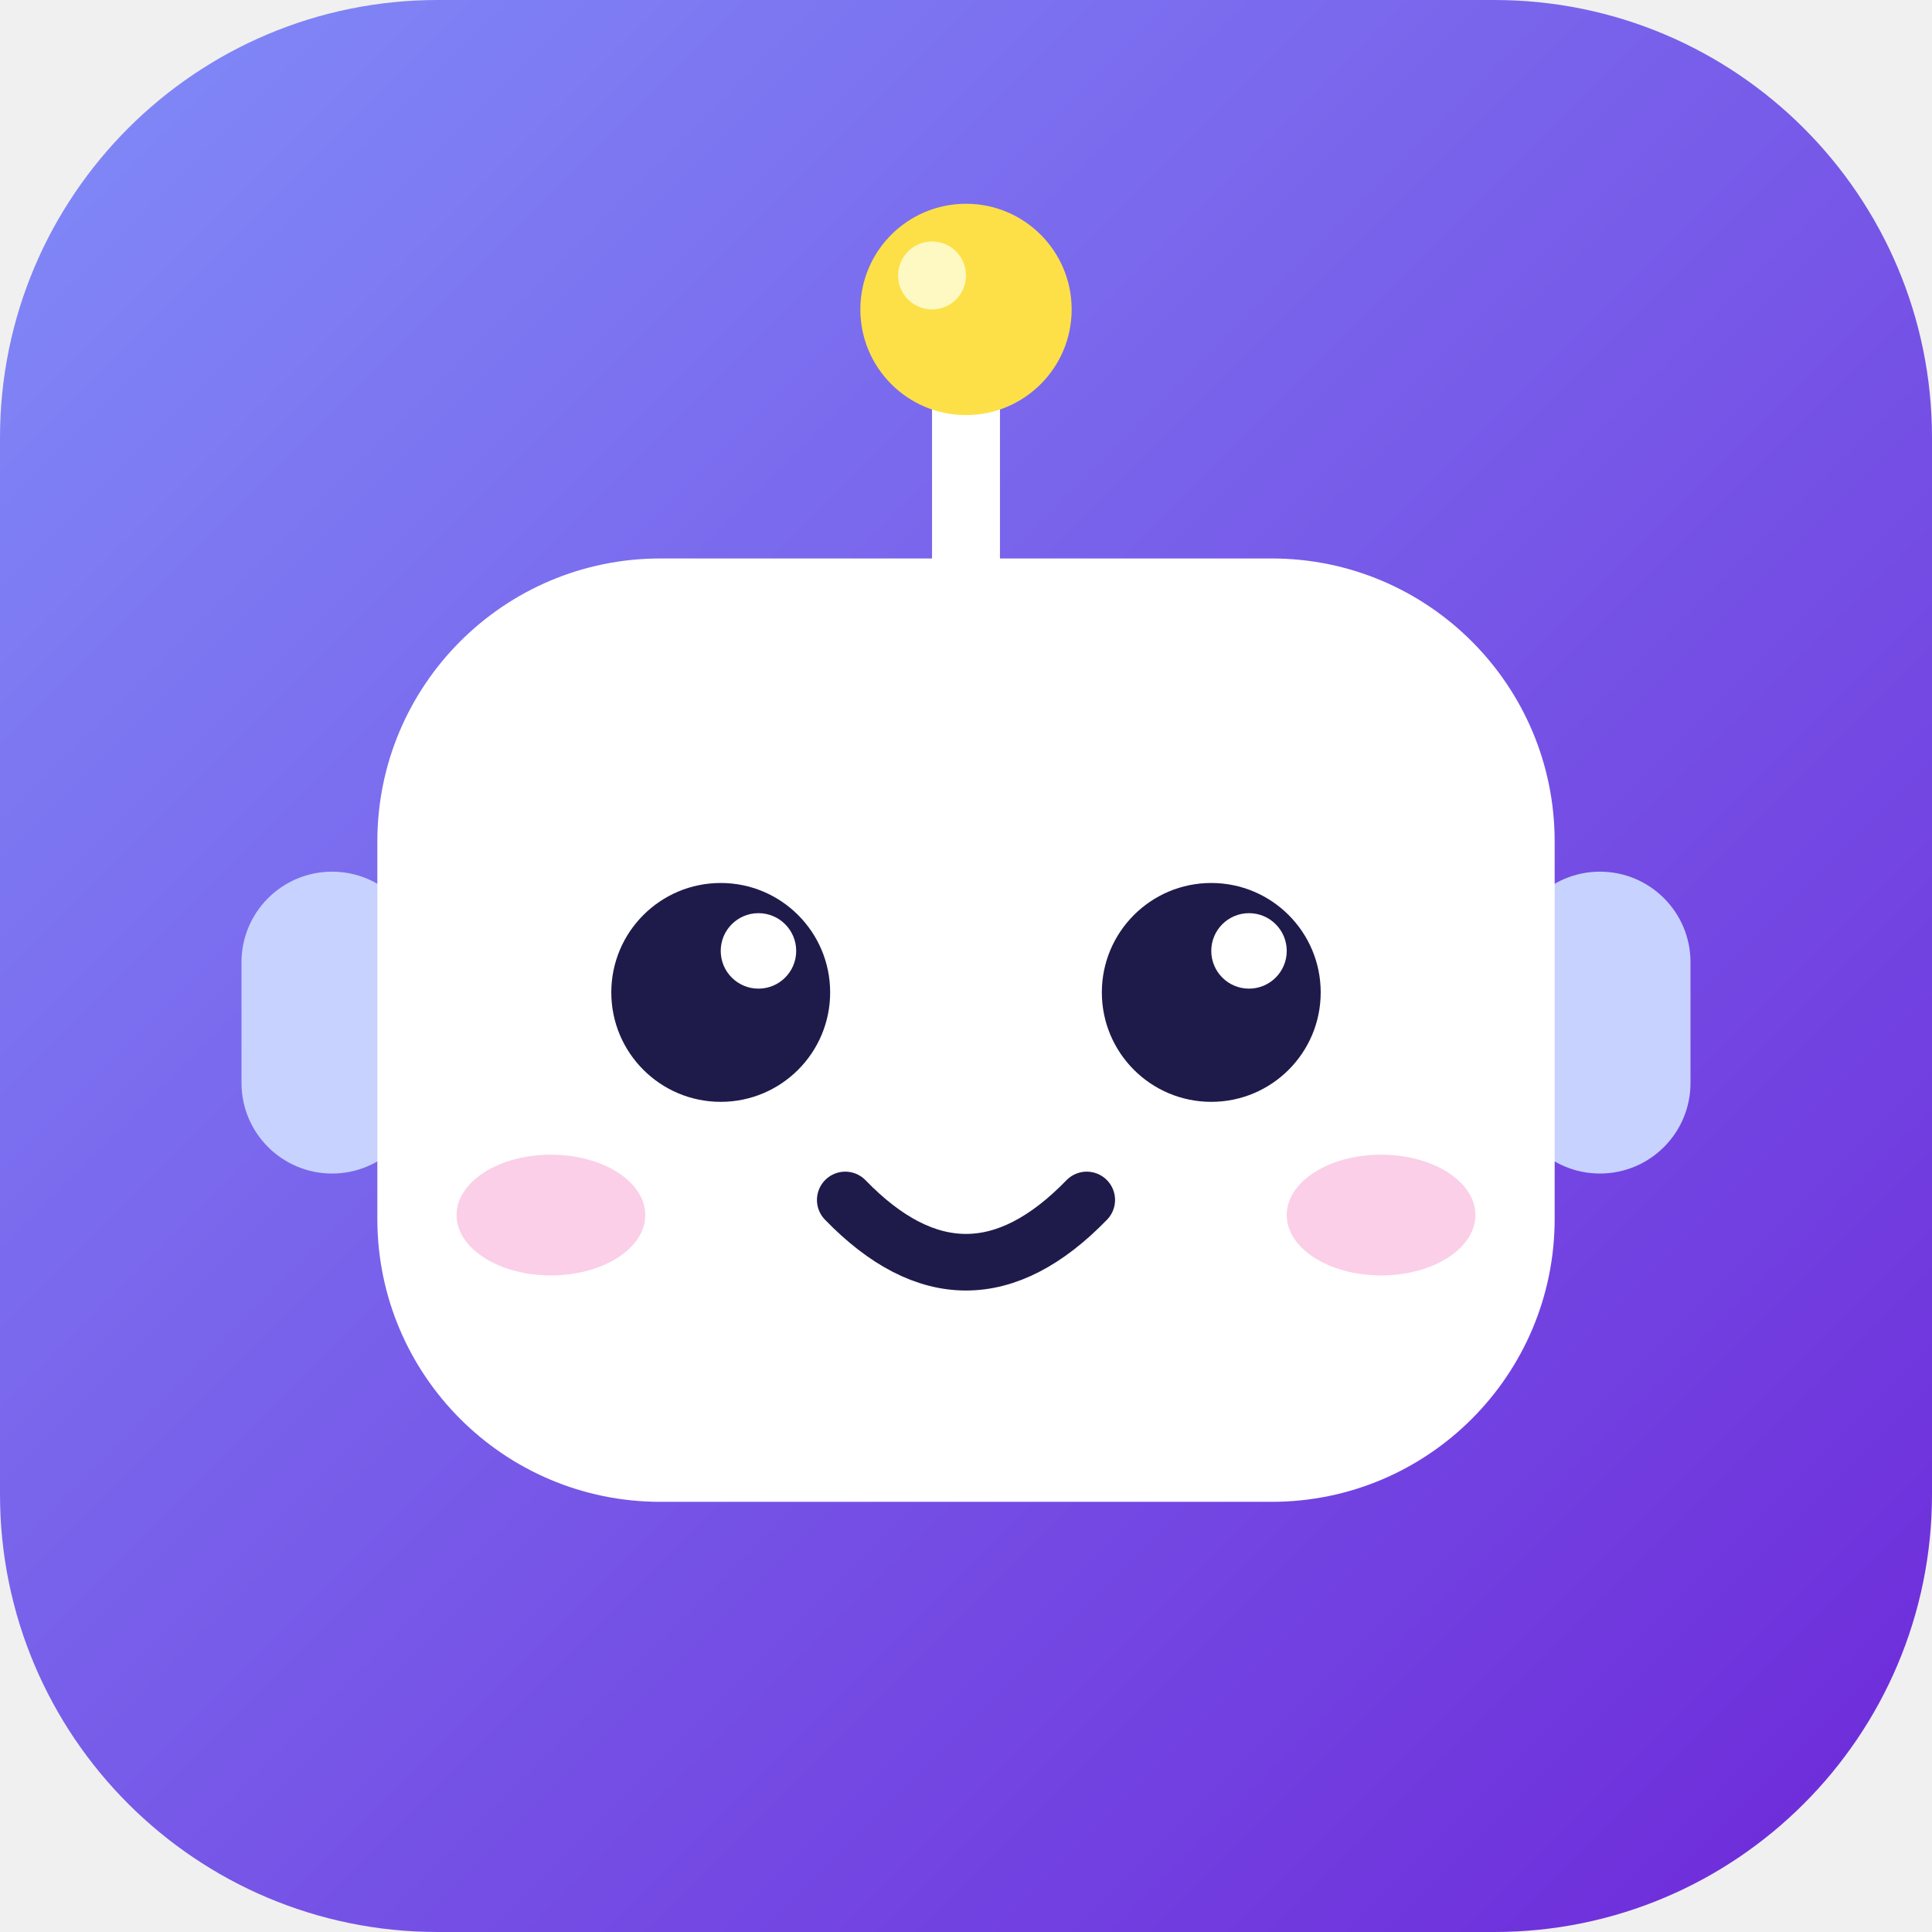
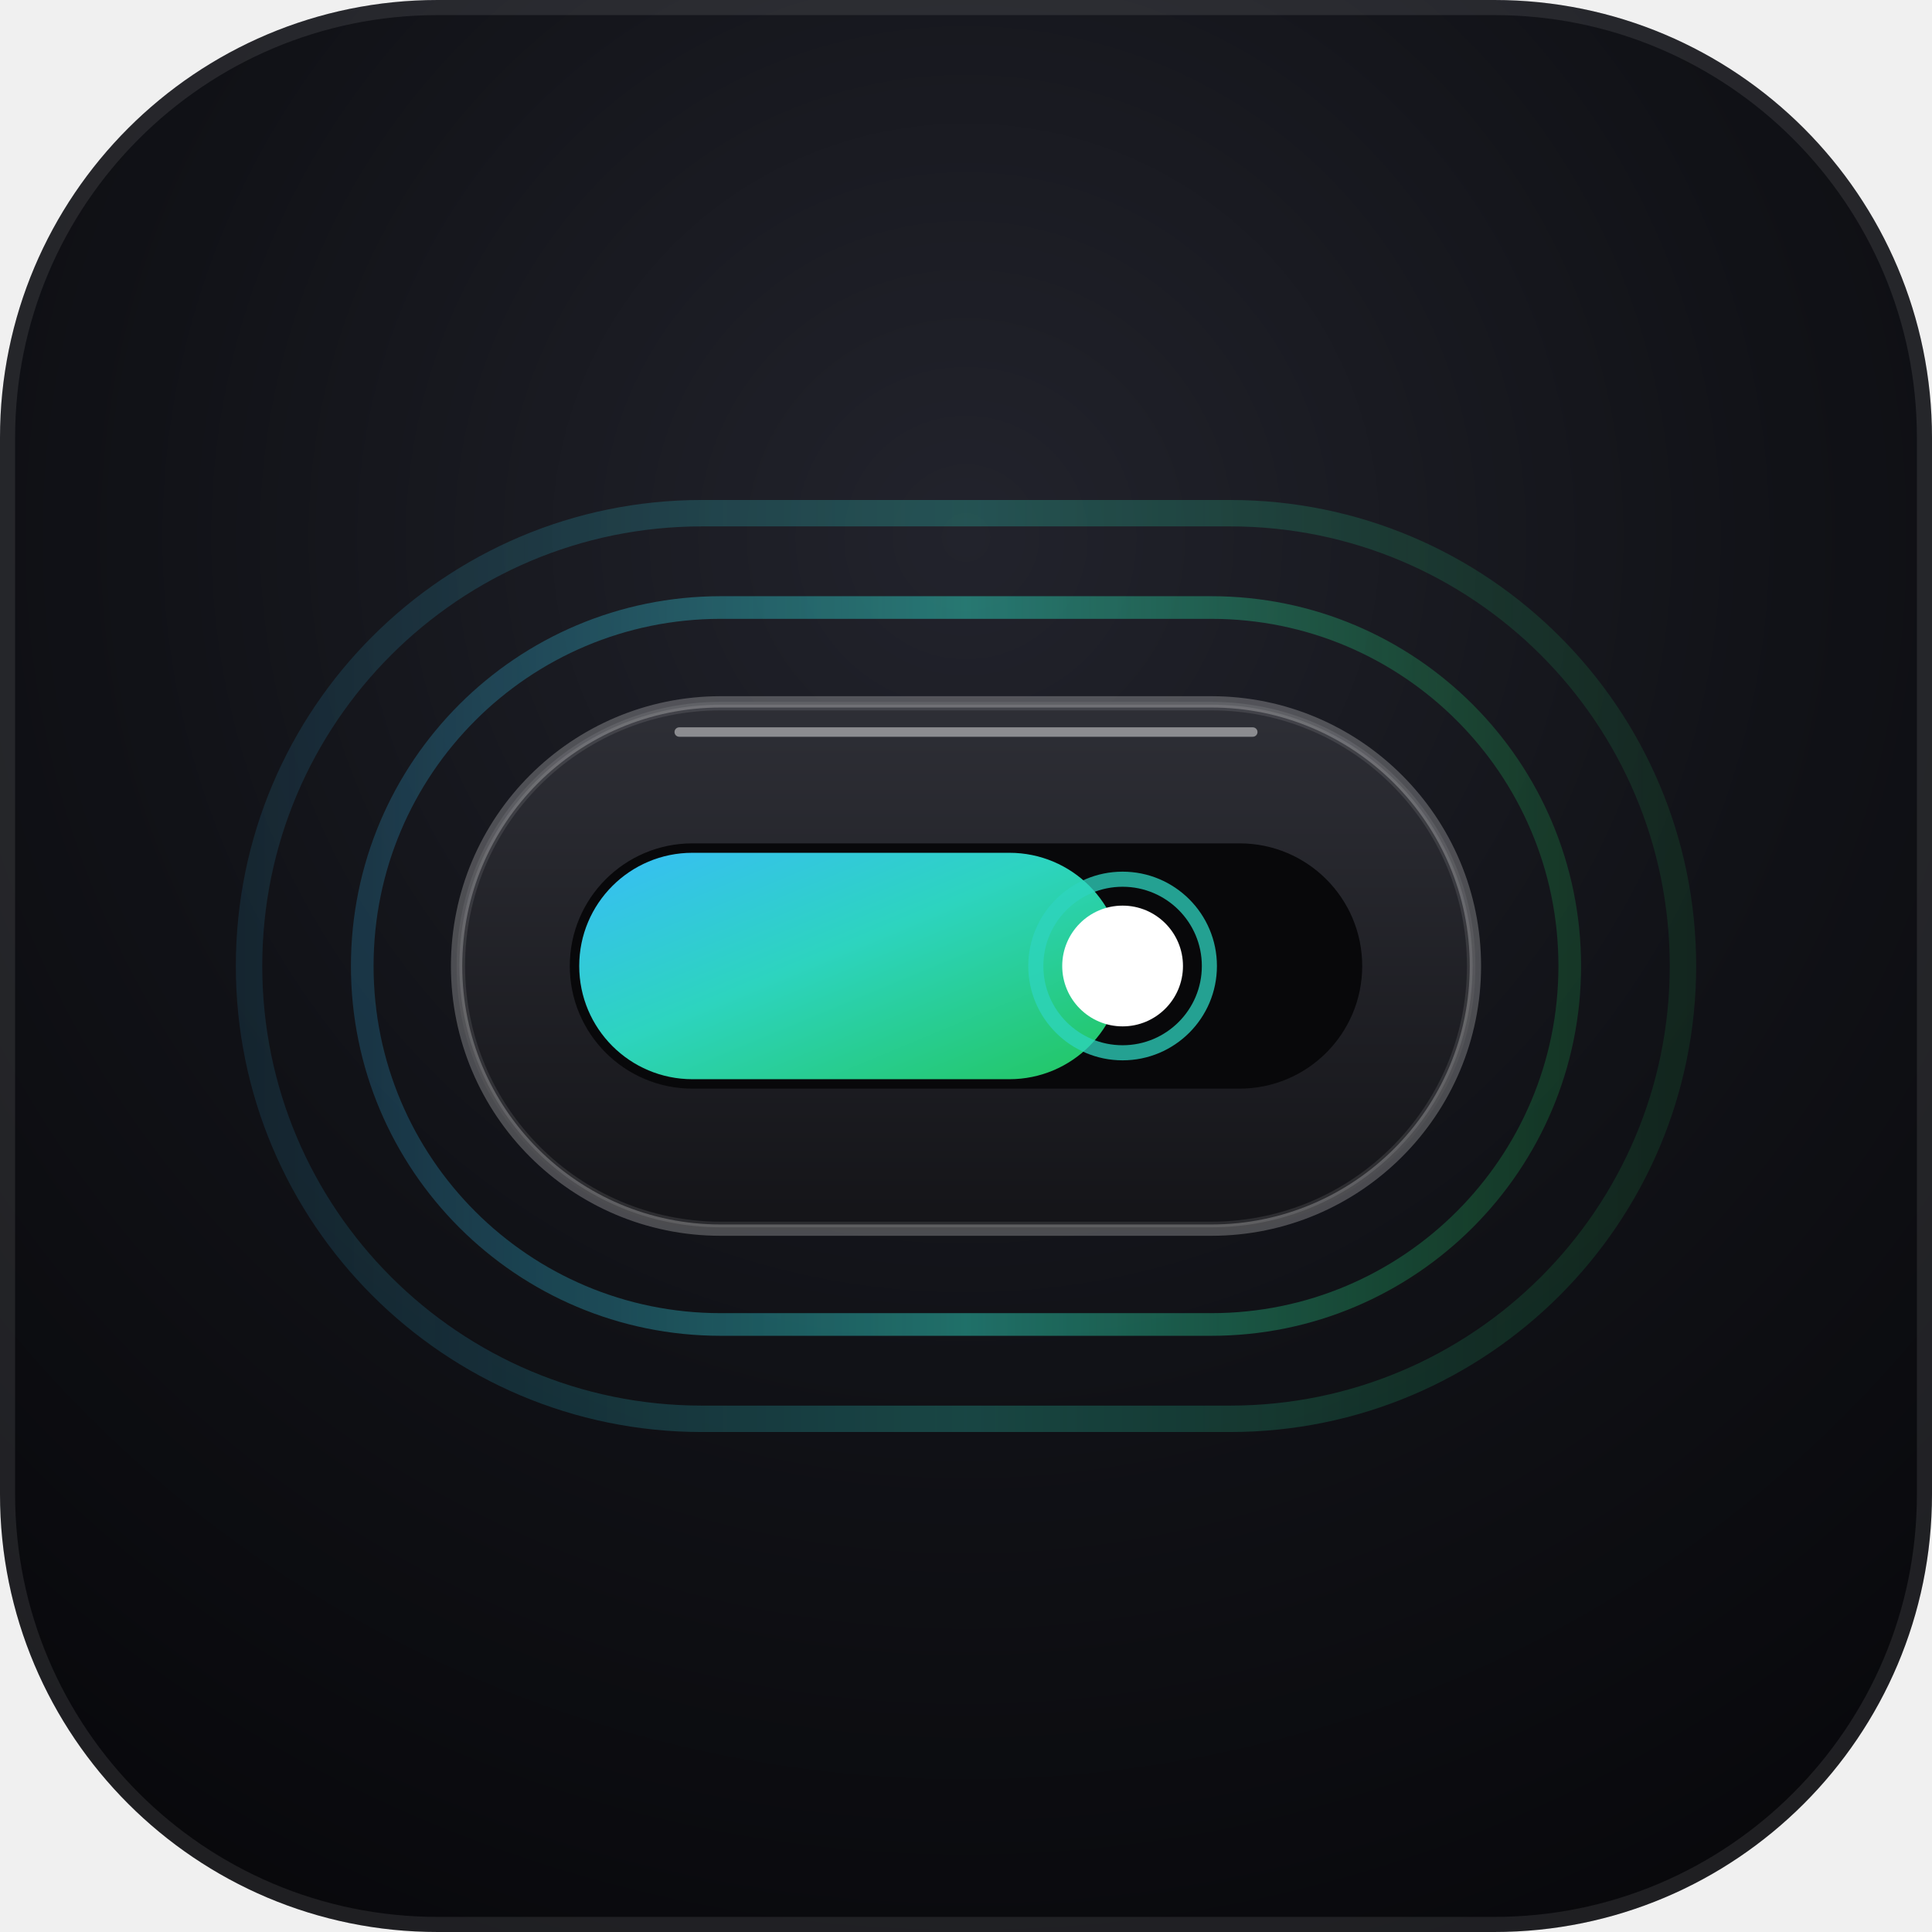
<svg xmlns="http://www.w3.org/2000/svg" width="1024" height="1024" viewBox="0 0 1024 1024">
  <defs>
-     <linearGradient id="bg" x1="0" y1="0" x2="1" y2="1">
-       <stop offset="0" stop-color="#818CF8" />
-       <stop offset="1" stop-color="#6D28D9" />
+     <radialGradient id="bg" cx="50%" cy="28%" r="85%">
+       <stop offset="0%" stop-color="#22232c" />
+       <stop offset="50%" stop-color="#111217" />
+       <stop offset="100%" stop-color="#07070a" />
+     </radialGradient>
+     <linearGradient id="lagoon" x1="0%" y1="0%" x2="100%" y2="100%">
+       <stop offset="0%" stop-color="#38bdf8" />
+       <stop offset="45%" stop-color="#2dd4bf" />
+       <stop offset="100%" stop-color="#22c55e" />
+     </linearGradient>
+     <linearGradient id="pillShell" x1="0%" y1="0%" x2="0%" y2="100%">
+       <stop offset="0%" stop-color="#2e2f36" />
+       <stop offset="100%" stop-color="#141418" />
+     </linearGradient>
+     <linearGradient id="rippleRing" x1="0%" y1="0%" x2="100%" y2="0%">
+       <stop offset="0%" stop-color="#38bdf8" stop-opacity="0.25" />
+       <stop offset="50%" stop-color="#2dd4bf" stop-opacity="0.6" />
+       <stop offset="100%" stop-color="#22c55e" stop-opacity="0.25" />
    </linearGradient>
  </defs>
  <rect width="1024" height="1024" rx="232" fill="url(#bg)" />
-   <line x1="512" y1="210" x2="512" y2="330" stroke="#FFFFFF" stroke-width="36" stroke-linecap="round" />
-   <circle cx="512" cy="164" r="56" fill="#FDE047" />
-   <circle cx="494" cy="146" r="18" fill="#FEF9C3" />
-   <rect x="128" y="462" width="96" height="160" rx="48" fill="#C7D2FE" />
-   <rect x="800" y="462" width="96" height="160" rx="48" fill="#C7D2FE" />
-   <rect x="200" y="296" width="624" height="500" rx="150" fill="#FFFFFF" />
-   <circle cx="382" cy="526" r="58" fill="#1E1B4B" />
-   <circle cx="642" cy="526" r="58" fill="#1E1B4B" />
-   <circle cx="402" cy="504" r="20" fill="#FFFFFF" />
-   <circle cx="662" cy="504" r="20" fill="#FFFFFF" />
-   <ellipse cx="292" cy="644" rx="50" ry="32" fill="#FBCFE8" />
-   <ellipse cx="732" cy="644" rx="50" ry="32" fill="#FBCFE8" />
-   <path d="M 448 636 Q 512 702 576 636" stroke="#1E1B4B" stroke-width="30" fill="none" stroke-linecap="round" />
+   <rect x="4" y="4" width="1016" height="1016" rx="228" fill="none" stroke="rgba(255,255,255,0.09)" stroke-width="8" />
+   <rect x="132" y="272" width="760" height="480" rx="240" fill="none" stroke="url(#rippleRing)" stroke-width="14" opacity="0.45" />
+   <rect x="192" y="322" width="640" height="380" rx="190" fill="none" stroke="url(#rippleRing)" stroke-width="12" opacity="0.8" />
+   <rect x="242" y="372" width="540" height="280" rx="140" fill="url(#pillShell)" />
+   <rect x="242" y="372" width="540" height="280" rx="140" fill="none" stroke="rgba(255,255,255,0.24)" stroke-width="6" />
+   <rect x="245" y="375" width="534" height="274" rx="137" fill="none" stroke="rgba(255,255,255,0.1)" stroke-width="3" />
+   <rect x="302" y="447" width="420" height="130" rx="65" fill="#08080a" />
+   <rect x="307" y="452" width="288" height="120" rx="60" fill="url(#lagoon)" />
+   <circle cx="595" cy="512" r="32" fill="#ffffff" />
+   <circle cx="595" cy="512" r="46" fill="none" stroke="#2dd4bf" stroke-width="8" opacity="0.75" />
+   <path d="M 360 388 L 664 388" stroke="rgba(255,255,255,0.45)" stroke-width="5" stroke-linecap="round" />
</svg>
